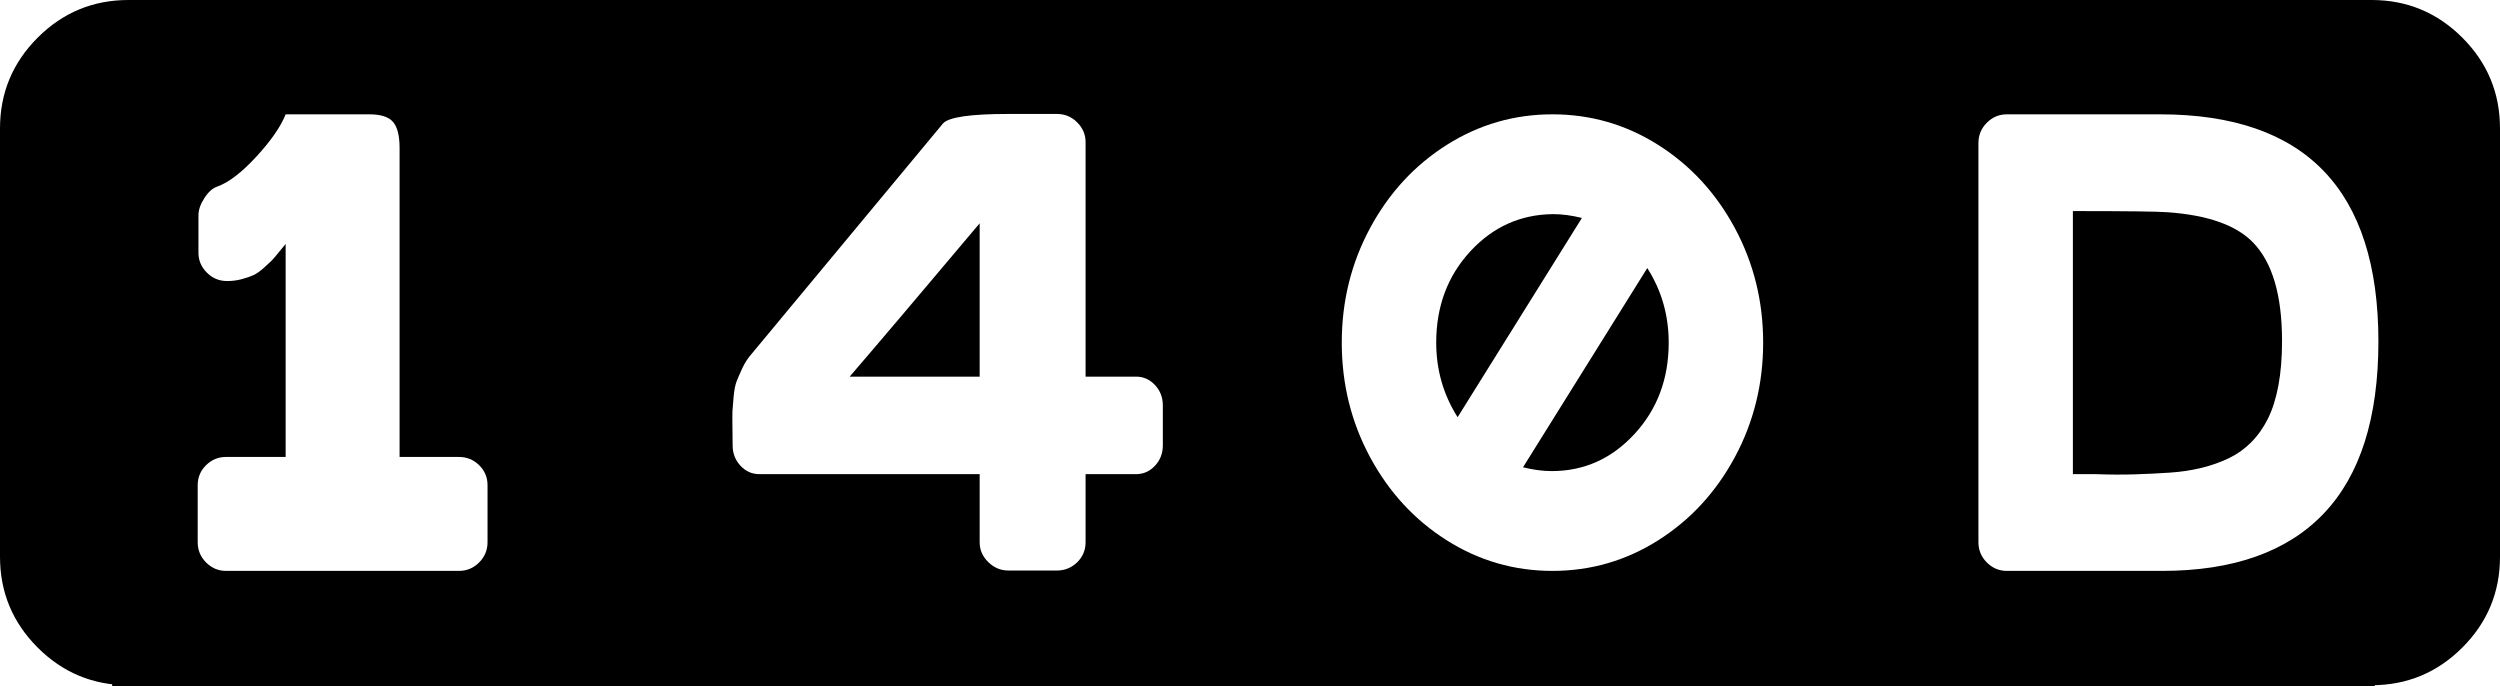
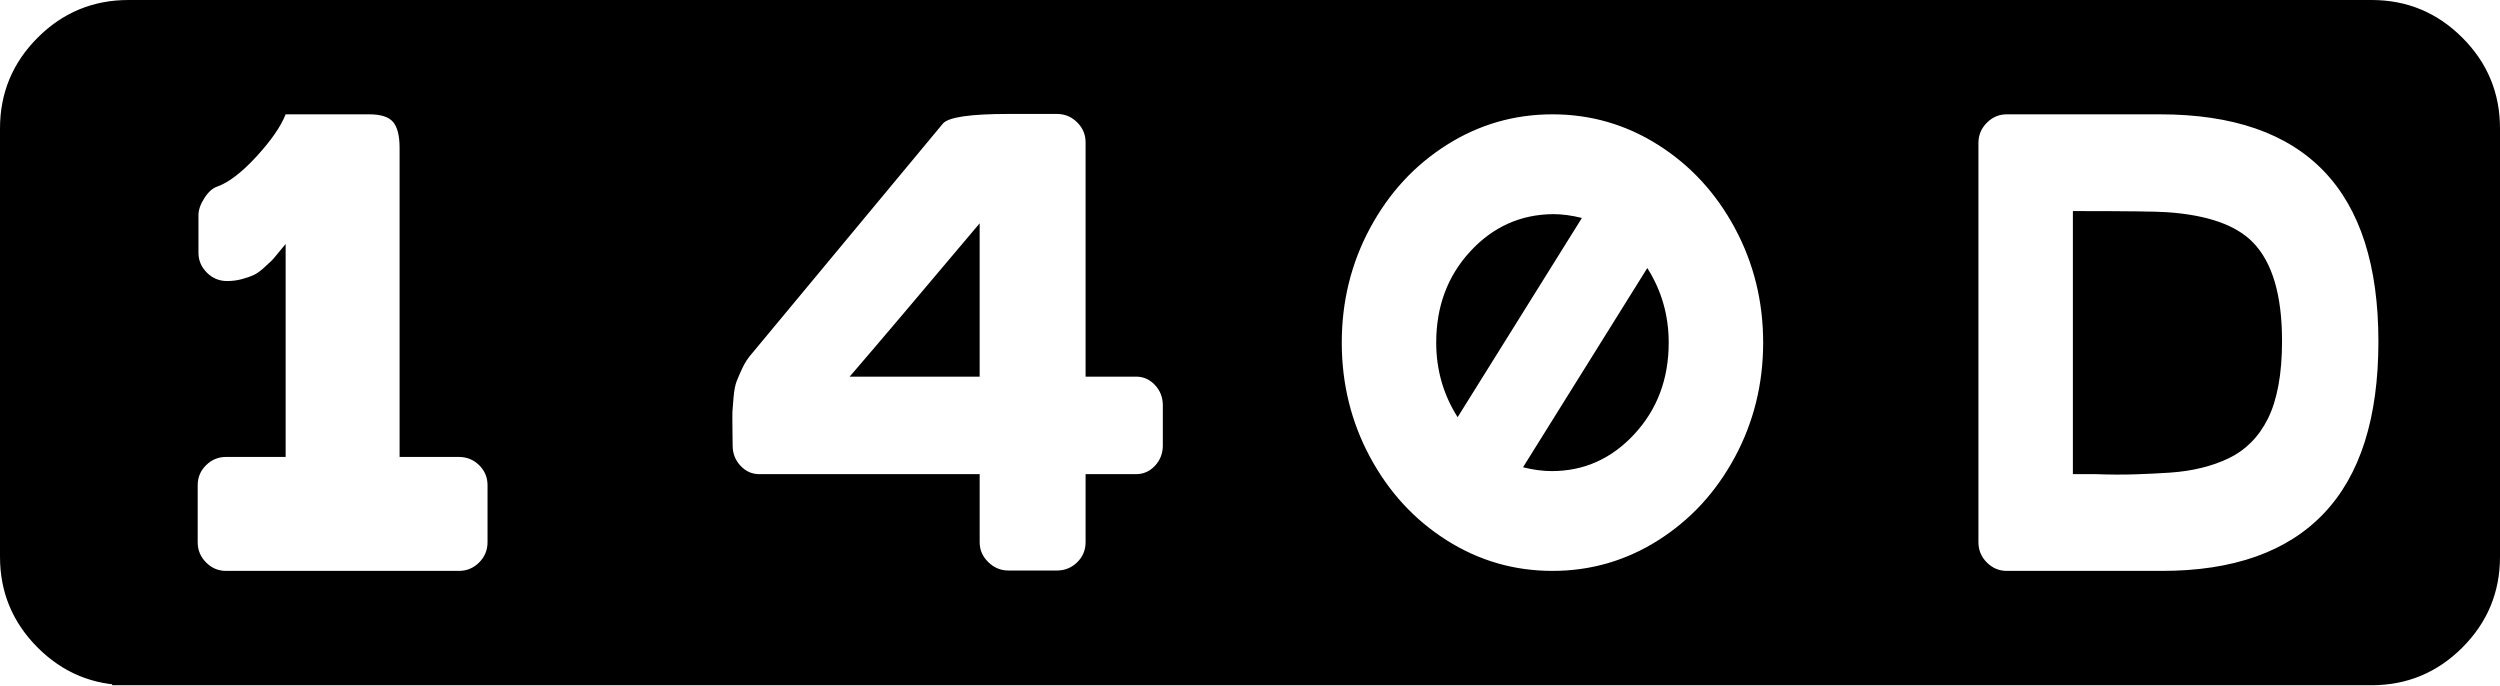
<svg xmlns="http://www.w3.org/2000/svg" width="494.243mm" height="135.467mm" viewBox="0 0 494.243 135.467" version="1.1" id="svg1" xml:space="preserve">
-   <defs id="defs1" />
+   <defs id="defs1">
+     <clipPath clipPathUnits="userSpaceOnUse" id="clipPath27">
+       <rect style="fill:#000000;stroke-width:0.265" id="rect28" width="494.243" height="135.467" x="0" y="-0" />
+     </clipPath>
+   </defs>
  <g id="layer1">
-     <path fill="#000000" d="m 25.4,0 h 84.667 Q 120.574,0 128.021,7.446 135.467,14.892 135.467,25.4 v 84.667 q 0,10.508 -7.446,17.954 -7.446,7.446 -17.954,7.446 H 25.4 q -10.508,0 -17.954,-7.446 Q 0,120.574 0,110.067 V 25.4 Q 0,14.892 7.446,7.446 14.892,0 25.4,0 Z m 53.597,29.255 q 0,-3.629 -1.285,-5.14 Q 76.427,22.603 73.025,22.603 H 56.47 q -1.436,3.629 -5.783,8.353 -4.347,4.725 -7.749,5.934 -1.361,0.454 -2.532,2.268 -1.172,1.814 -1.172,3.402 v 7.408 q 0,2.268 1.663,3.931 1.663,1.663 4.007,1.663 1.512,0 2.91,-0.378 1.399,-0.378 2.306,-0.794 0.907,-0.416 2.041,-1.436 1.134,-1.021 1.55,-1.436 0.416,-0.416 1.512,-1.776 1.096,-1.361 1.247,-1.512 V 90.336 H 44.677 q -2.268,0 -3.931,1.625 -1.663,1.625 -1.663,3.969 v 11.264 q 0,2.343 1.663,4.007 1.663,1.663 3.931,1.663 h 46.037 q 2.343,0 4.007,-1.663 1.663,-1.663 1.663,-4.007 V 95.93 q 0,-2.343 -1.663,-3.969 -1.663,-1.625 -4.007,-1.625 H 78.997 Z" id="path1" style="stroke-width:0.076" />
-     <path fill="#000000" d="m 229.659,0 q 10.508,0 17.954,7.408 7.446,7.408 7.446,17.916 v 84.667 q 0,10.508 -7.446,17.954 -7.446,7.446 -17.954,7.446 h -84.667 q -10.508,0 -17.954,-7.446 -7.446,-7.446 -7.446,-17.954 V 25.324 q 0,-10.508 7.446,-17.916 Q 134.484,0 144.992,0 Z m -81.038,69.926 q -1.134,1.285 -1.852,2.835 -0.718,1.55 -1.134,2.608 -0.416,1.058 -0.605,3.099 -0.189,2.041 -0.227,2.835 -0.038,0.794 0,3.44 0.038,2.646 0.038,3.326 0,2.343 1.55,4.007 1.55,1.663 3.742,1.663 h 43.543 v 13.456 q 0,2.268 1.701,3.931 1.701,1.663 3.969,1.663 h 9.601 q 2.343,0 4.007,-1.625 1.663,-1.625 1.663,-3.969 V 93.738 h 9.979 q 2.192,0 3.742,-1.663 1.55,-1.663 1.55,-4.007 v -7.938 q 0,-2.343 -1.55,-4.007 -1.55,-1.663 -3.742,-1.663 h -9.979 V 28.121 q 0,-2.268 -1.663,-3.931 -1.663,-1.663 -4.007,-1.663 h -9.601 q -11.264,0 -12.927,1.89 z m 19.352,4.536 q 8.013,-9.298 25.702,-30.314 V 74.461 Z" id="path1-6" style="stroke-width:0.076" />
-     <path fill="#000000" d="m 264.584,0 h 84.667 q 10.508,0 17.954,7.446 7.446,7.446 7.446,17.954 v 84.667 q 0,10.508 -7.446,17.954 -7.446,7.446 -17.954,7.446 h -84.667 q -10.508,0 -17.954,-7.446 -7.446,-7.446 -7.446,-17.954 V 25.4 q 0,-10.508 7.446,-17.954 Q 254.076,0 264.584,0 Z m 42.333,112.864 q 11.339,0 20.902,-6.048 9.563,-6.048 15.157,-16.442 5.594,-10.394 5.594,-22.641 0,-12.246 -5.594,-22.641 -5.594,-10.394 -15.157,-16.442 -9.563,-6.048 -20.902,-6.048 -11.339,0 -20.902,6.048 -9.563,6.048 -15.157,16.442 -5.594,10.394 -5.594,22.641 0,12.246 5.594,22.641 5.594,10.394 15.157,16.442 9.563,6.048 20.902,6.048 z m -5.821,-20.486 q 3.024,0.756 5.67,0.756 9.601,0 16.366,-7.333 6.766,-7.333 6.766,-18.067 0,-8.089 -4.233,-14.741 z m 11.642,-49.288 q -3.024,-0.756 -5.67,-0.756 -9.676,0.076 -16.404,7.371 -6.728,7.295 -6.728,18.029 0,8.089 4.233,14.741 z" id="path1-2" style="stroke-width:0.076" />
-     <path fill="#000000" d="m 384.176,0 h 84.667 q 10.508,0 17.954,7.446 7.446,7.446 7.446,17.954 v 84.667 q 0,10.508 -7.446,17.954 -7.446,7.446 -17.954,7.446 h -84.667 q -10.508,0 -17.954,-7.446 -7.446,-7.446 -7.446,-17.954 V 25.4 q 0,-10.508 7.446,-17.954 Q 373.668,0 384.176,0 Z m 25.627,41.729 q 15.724,0 18.672,0.227 11.944,0.832 16.933,5.972 5.745,5.896 5.745,19.504 0,4.914 -0.718,8.769 -0.718,3.855 -2.079,6.577 -1.361,2.721 -3.326,4.687 -1.965,1.965 -4.422,3.137 -2.457,1.172 -5.367,1.89 -2.91,0.718 -6.237,0.945 -3.326,0.227 -6.993,0.34 -3.666,0.113 -7.597,-0.038 h -4.611 z M 391.131,28.273 v 78.921 q 0,2.343 1.663,4.007 1.663,1.663 3.931,1.663 h 30.692 q 21.167,0 31.977,-11.339 10.81,-11.339 10.81,-34.018 0,-44.904 -43.165,-44.904 h -30.314 q -2.268,0 -3.931,1.663 -1.663,1.663 -1.663,4.007 z" id="path1-3" style="stroke-width:0.076" />
-     <rect style="fill:#000000;stroke-width:0.265" id="rect1" width="42.213" height="33.243" x="109.754" y="-16.358" rx="120" />
-     <rect style="fill:#000000;stroke-width:0.265" id="rect2" width="44.852" height="23.217" x="223.202" y="-11.081" rx="120" />
-     <rect style="fill:#000000;stroke-width:0.265" id="rect3" width="42.741" height="20.051" x="348.787" y="-10.553" rx="120" />
-     <rect style="fill:#000000;stroke-width:0.265" id="rect4" width="50.128" height="41.158" x="345.093" y="124.001" rx="120" />
-     <rect style="fill:#000000;stroke-width:0.265" id="rect5" width="41.686" height="19.524" x="224.258" y="125.057" rx="120" />
-     <rect style="fill:#000000;stroke-width:0.265" id="rect6" width="37.992" height="17.941" x="108.699" y="125.584" rx="120" />
-     <rect style="fill:#000000;stroke-width:0.265" id="rect7" width="139.831" height="32.188" x="106.588" y="131.389" rx="120" />
-     <rect style="fill:#000000;stroke-width:0.265" id="rect8" width="111.337" height="28.494" x="260.667" y="128.75" rx="120" />
-     <rect style="fill:#000000;stroke-width:0.265" id="rect9" width="66.486" height="48.018" x="244.309" y="122.418" rx="120" />
-     <rect style="fill:#000000;stroke-width:0.265" id="rect10" width="82.316" height="32.715" x="378.864" y="123.474" rx="120" />
-     <rect style="fill:#000000;stroke-width:0.265" id="rect11" width="16.885" height="16.358" x="449.043" y="127.167" rx="120" />
-     <rect style="fill:#000000;stroke-width:0.265" id="rect12" width="6.332" height="13.192" x="463.29" y="127.167" rx="120" />
-     <rect style="fill:#000000;stroke-width:0.265" id="rect13" width="107.116" height="20.051" x="27.439" y="130.861" rx="120" />
-     <rect style="fill:#000000;stroke-width:0.265" id="rect14" width="21.107" height="33.771" x="22.162" y="118.197" rx="120" />
-     <rect style="fill:#000000;stroke-width:0.265" id="rect15" width="25.856" height="34.826" x="212.649" y="122.946" rx="120" />
+     <path id="rect15" style="stroke-width:0.265" d="m 225.577,122.946 c 7.162,0 12.928,7.766 12.928,17.413 0,9.647 -5.766,17.413 -12.928,17.413 -7.162,0 -12.928,-7.766 -12.928,-17.413 0,-9.647 5.766,-17.413 12.928,-17.413 z M 32.715,118.197 c 5.847,0 10.553,7.531 10.553,16.885 0,9.354 -4.707,16.885 -10.553,16.885 -5.847,0 -10.553,-7.531 -10.553,-16.885 0,-9.354 4.707,-16.885 10.553,-16.885 z m 48.281,12.664 c 29.671,0 53.558,4.471 53.558,10.026 0,5.554 -23.887,10.026 -53.558,10.026 -29.671,0 -53.558,-4.471 -53.558,-10.026 0,-5.554 23.887,-10.026 53.558,-10.026 z m 385.459,-3.694 c 1.754,0 3.166,2.942 3.166,6.596 0,3.654 -1.412,6.596 -3.166,6.596 -1.754,0 -3.166,-2.942 -3.166,-6.596 0,-3.654 1.412,-6.596 3.166,-6.596 z m -8.97,0 c 4.677,0 8.443,3.648 8.443,8.179 0,4.531 -3.765,8.179 -8.443,8.179 -4.677,0 -8.443,-3.648 -8.443,-8.179 0,-4.531 3.765,-8.179 8.443,-8.179 z m -37.464,-3.694 c 22.801,0 41.158,7.295 41.158,16.358 0,9.062 -18.356,16.358 -41.158,16.358 -22.801,0 -41.158,-7.295 -41.158,-16.358 0,-9.062 18.356,-16.358 41.158,-16.358 z M 277.552,122.418 c 18.417,0 33.243,10.708 33.243,24.009 0,13.301 -14.826,24.009 -33.243,24.009 -18.417,0 -33.243,-10.708 -33.243,-24.009 0,-13.301 14.826,-24.009 33.243,-24.009 z m 38.783,6.332 c 30.84,0 55.669,6.354 55.669,14.247 0,7.893 -24.828,14.247 -55.669,14.247 -30.84,0 -55.669,-6.354 -55.669,-14.247 0,-7.893 24.828,-14.247 55.669,-14.247 z m -139.831,2.638 c 38.733,0 69.916,7.178 69.916,16.094 0,8.916 -31.182,16.094 -69.916,16.094 -38.733,0 -69.916,-7.178 -69.916,-16.094 0,-8.916 31.182,-16.094 69.916,-16.094 z m -48.809,-5.804 c 10.524,0 18.996,4.001 18.996,8.97 0,4.97 -8.472,8.97 -18.996,8.97 -10.524,0 -18.996,-4.001 -18.996,-8.97 0,-4.97 8.472,-8.97 18.996,-8.97 z m 117.405,-0.528 c 11.547,0 20.843,4.354 20.843,9.762 0,5.408 -9.296,9.762 -20.843,9.762 -11.547,0 -20.843,-4.354 -20.843,-9.762 0,-5.408 9.296,-9.762 20.843,-9.762 z m 125.057,-1.055 c 13.886,0 25.064,9.178 25.064,20.579 0,11.401 -11.179,20.579 -25.064,20.579 -13.886,0 -25.064,-9.178 -25.064,-20.579 0,-11.401 11.179,-20.579 25.064,-20.579 z m -2e-5,-134.555 c 11.839,0 21.37,4.471 21.37,10.026 0,5.554 -9.531,10.026 -21.37,10.026 -11.839,0 -21.37,-4.471 -21.37,-10.026 0,-5.554 9.531,-10.026 21.37,-10.026 z m -124.529,-0.528 c 12.424,0 22.426,5.177 22.426,11.609 0,6.431 -10.002,11.609 -22.426,11.609 -12.424,0 -22.426,-5.177 -22.426,-11.609 0,-6.431 10.002,-11.609 22.426,-11.609 z m -114.767,-5.277 c 11.693,0 21.107,7.413 21.107,16.621 0,9.208 -9.414,16.621 -21.107,16.621 -11.693,0 -21.107,-7.413 -21.107,-16.621 0,-9.208 9.414,-16.621 21.107,-16.621 z M 384.176,0 h 84.667 q 10.508,0 17.954,7.446 7.446,7.446 7.446,17.954 v 84.667 q 0,10.508 -7.446,17.954 -7.446,7.446 -17.954,7.446 h -84.667 q -10.508,0 -17.954,-7.446 -7.446,-7.446 -7.446,-17.954 V 25.4 q 0,-10.508 7.446,-17.954 Q 373.668,0 384.176,0 Z m 25.627,41.729 q 15.724,0 18.672,0.227 11.944,0.832 16.933,5.972 5.745,5.896 5.745,19.504 0,4.914 -0.718,8.769 -0.718,3.855 -2.079,6.577 -1.361,2.721 -3.326,4.687 -1.965,1.965 -4.422,3.137 -2.457,1.172 -5.367,1.89 -2.91,0.718 -6.237,0.945 -3.326,0.227 -6.993,0.34 -3.666,0.113 -7.597,-0.038 h -4.611 z M 391.131,28.273 v 78.921 q 0,2.343 1.663,4.007 1.663,1.663 3.931,1.663 h 30.692 q 21.167,0 31.977,-11.339 10.81,-11.339 10.81,-34.018 0,-44.904 -43.165,-44.904 h -30.314 q -2.268,0 -3.931,1.663 -1.663,1.663 -1.663,4.007 z M 264.584,0 h 84.667 q 10.508,0 17.954,7.446 7.446,7.446 7.446,17.954 v 84.667 q 0,10.508 -7.446,17.954 -7.446,7.446 -17.954,7.446 h -84.667 q -10.508,0 -17.954,-7.446 -7.446,-7.446 -7.446,-17.954 V 25.4 q 0,-10.508 7.446,-17.954 Q 254.076,0 264.584,0 Z m 42.333,112.864 q 11.339,0 20.902,-6.048 9.563,-6.048 15.157,-16.442 5.594,-10.394 5.594,-22.641 0,-12.246 -5.594,-22.641 -5.594,-10.394 -15.157,-16.442 -9.563,-6.048 -20.902,-6.048 -11.339,0 -20.902,6.048 -9.563,6.048 -15.157,16.442 -5.594,10.394 -5.594,22.641 0,12.246 5.594,22.641 5.594,10.394 15.157,16.442 9.563,6.048 20.902,6.048 z m -5.821,-20.486 q 3.024,0.756 5.67,0.756 9.601,0 16.366,-7.333 6.766,-7.333 6.766,-18.067 0,-8.089 -4.233,-14.741 z m 11.642,-49.288 q -3.024,-0.756 -5.67,-0.756 -9.676,0.076 -16.404,7.371 -6.728,7.295 -6.728,18.029 0,8.089 4.233,14.741 z M 229.659,0 q 10.508,0 17.954,7.408 7.446,7.408 7.446,17.916 v 84.667 q 0,10.508 -7.446,17.954 -7.446,7.446 -17.954,7.446 h -84.667 q -10.508,0 -17.954,-7.446 -7.446,-7.446 -7.446,-17.954 V 25.324 q 0,-10.508 7.446,-17.916 Q 134.484,0 144.992,0 Z m -81.038,69.926 q -1.134,1.285 -1.852,2.835 -0.718,1.55 -1.134,2.608 -0.416,1.058 -0.605,3.099 -0.189,2.041 -0.227,2.835 -0.038,0.794 0,3.44 0.038,2.646 0.038,3.326 0,2.343 1.55,4.007 1.55,1.663 3.742,1.663 h 43.543 v 13.456 q 0,2.268 1.701,3.931 1.701,1.663 3.969,1.663 h 9.601 q 2.343,0 4.007,-1.625 1.663,-1.625 1.663,-3.969 V 93.738 h 9.979 q 2.192,0 3.742,-1.663 1.55,-1.663 1.55,-4.007 v -7.938 q 0,-2.343 -1.55,-4.007 -1.55,-1.663 -3.742,-1.663 h -9.979 V 28.121 q 0,-2.268 -1.663,-3.931 -1.663,-1.663 -4.007,-1.663 h -9.601 q -11.264,0 -12.927,1.89 z m 19.352,4.536 q 8.013,-9.298 25.702,-30.314 V 74.461 Z M 25.4,0 h 84.667 Q 120.574,0 128.021,7.446 135.467,14.892 135.467,25.4 v 84.667 q 0,10.508 -7.446,17.954 -7.446,7.446 -17.954,7.446 H 25.4 q -10.508,0 -17.954,-7.446 Q 0,120.574 0,110.067 V 25.4 Q 0,14.892 7.446,7.446 14.892,0 25.4,0 Z m 53.597,29.255 q 0,-3.629 -1.285,-5.14 Q 76.427,22.603 73.025,22.603 H 56.47 q -1.436,3.629 -5.783,8.353 -4.347,4.725 -7.749,5.934 -1.361,0.454 -2.532,2.268 -1.172,1.814 -1.172,3.402 v 7.408 q 0,2.268 1.663,3.931 1.663,1.663 4.007,1.663 1.512,0 2.91,-0.378 1.399,-0.378 2.306,-0.794 0.907,-0.416 2.041,-1.436 1.134,-1.021 1.55,-1.436 0.416,-0.416 1.512,-1.776 1.096,-1.361 1.247,-1.512 V 90.336 H 44.677 q -2.268,0 -3.931,1.625 -1.663,1.625 -1.663,3.969 v 11.264 q 0,2.343 1.663,4.007 1.663,1.663 3.931,1.663 h 46.037 q 2.343,0 4.007,-1.663 1.663,-1.663 1.663,-4.007 V 95.93 q 0,-2.343 -1.663,-3.969 -1.663,-1.625 -4.007,-1.625 H 78.997 Z" clip-path="url(#clipPath27)" />
  </g>
</svg>
